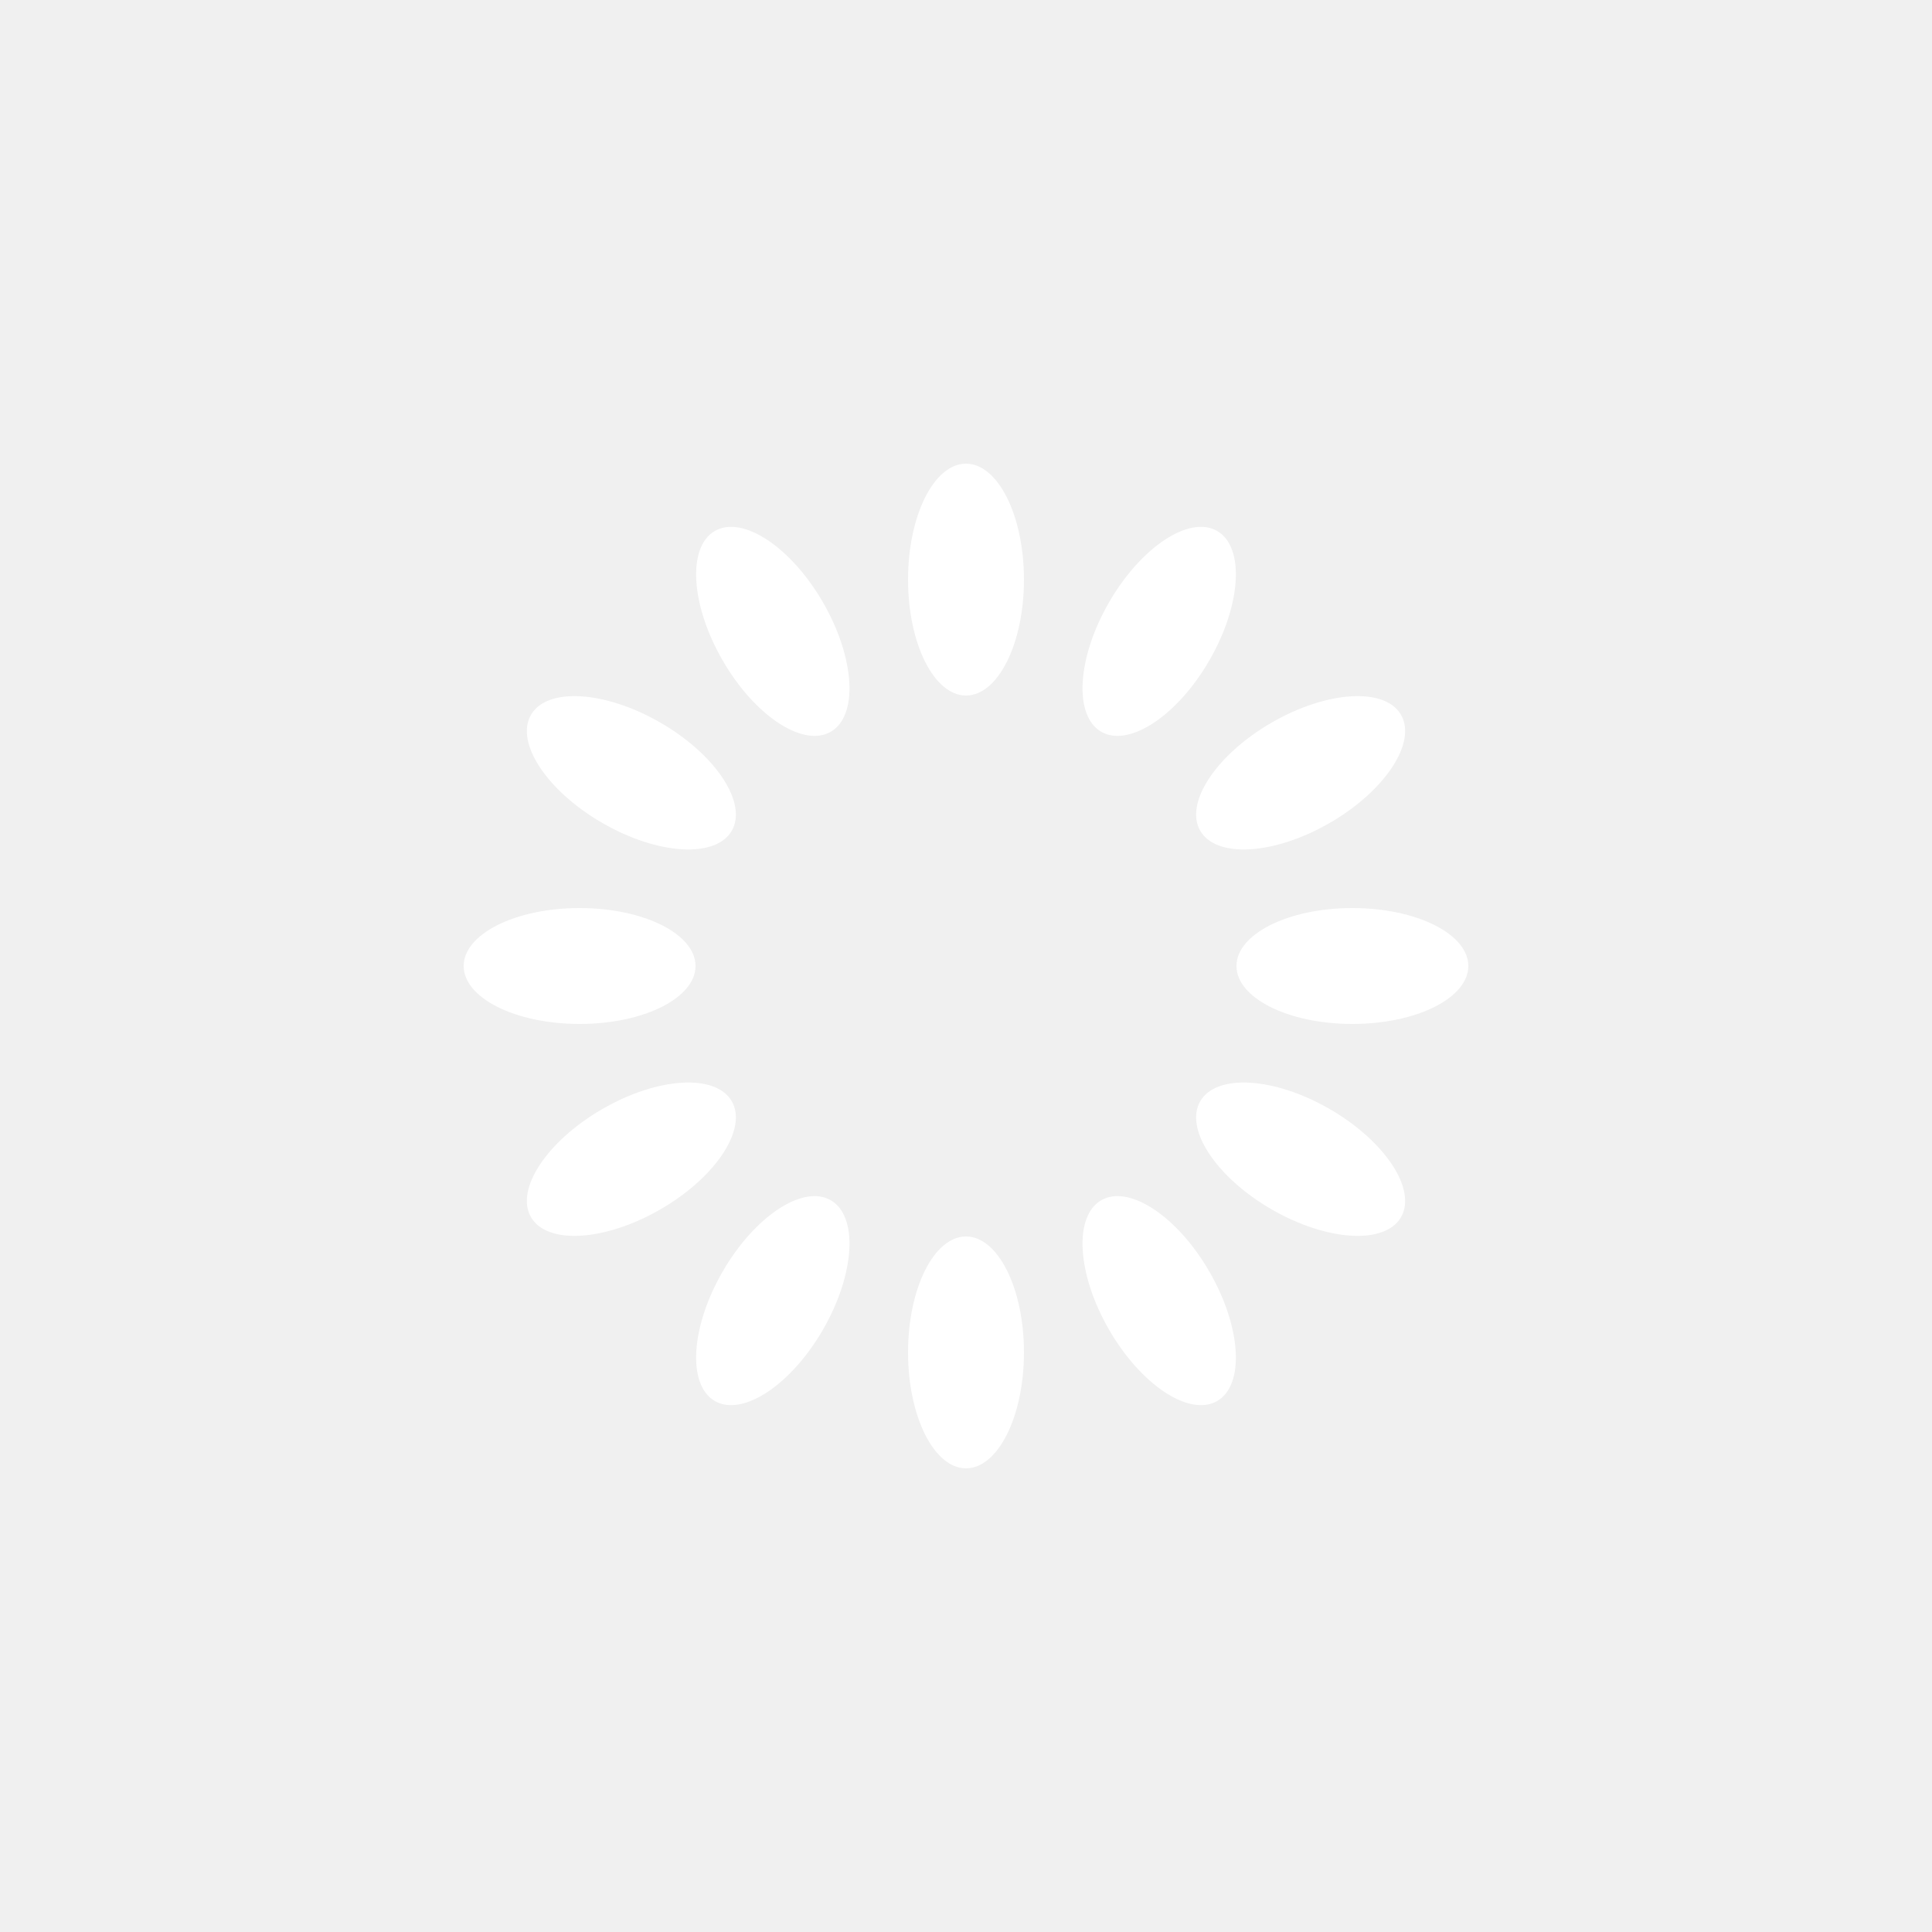
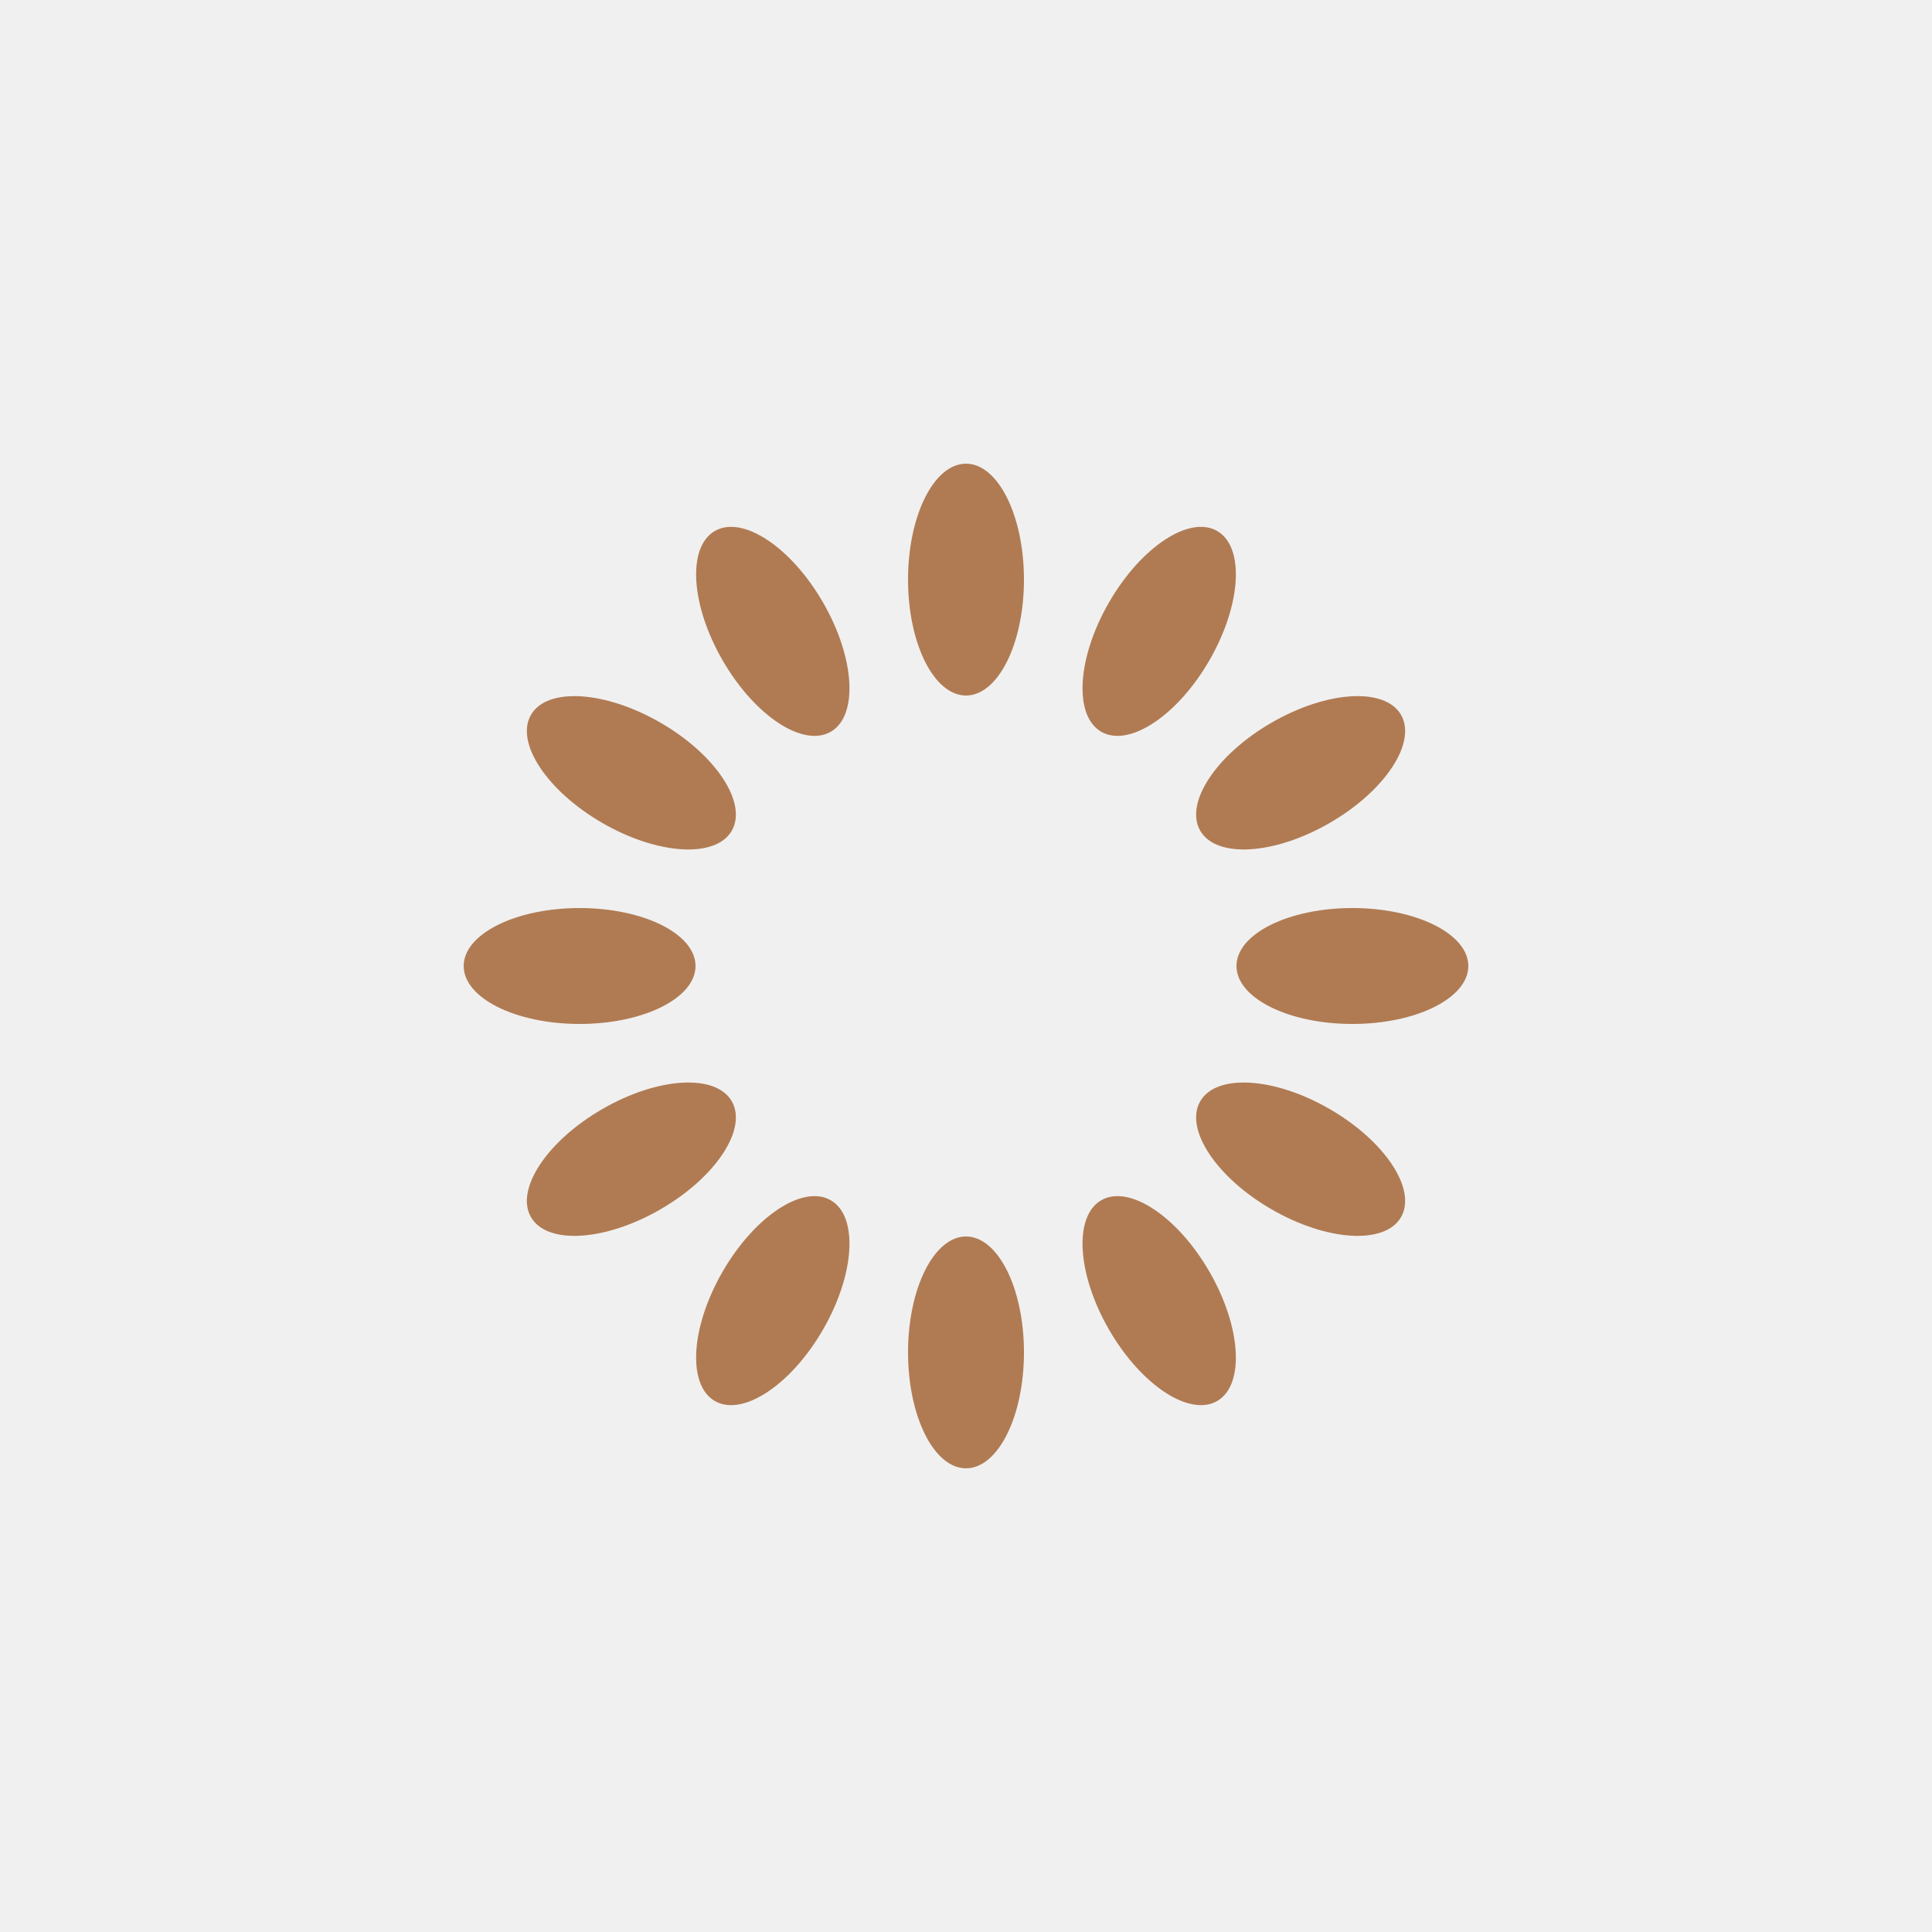
<svg xmlns="http://www.w3.org/2000/svg" style="margin: auto; background: none; display: block; shape-rendering: auto;" width="200px" height="200px" viewBox="0 0 100 100" preserveAspectRatio="xMidYMid">
  <g transform="rotate(0 50 50)">
-     <rect x="47" y="24" rx="3" ry="6" width="6" height="12" fill="#ffffff">
+     <rect x="47" y="24" rx="3" ry="6" width="6" height="12" fill="#b07b53">
      <animate attributeName="opacity" values="1;0" keyTimes="0;1" dur="1s" begin="-0.917s" repeatCount="indefinite" />
    </rect>
  </g>
  <g transform="rotate(30 50 50)">
-     <rect x="47" y="24" rx="3" ry="6" width="6" height="12" fill="#ffffff">
+     <rect x="47" y="24" rx="3" ry="6" width="6" height="12" fill="#b07b53">
      <animate attributeName="opacity" values="1;0" keyTimes="0;1" dur="1s" begin="-0.833s" repeatCount="indefinite" />
    </rect>
  </g>
  <g transform="rotate(60 50 50)">
-     <rect x="47" y="24" rx="3" ry="6" width="6" height="12" fill="#ffffff">
+     <rect x="47" y="24" rx="3" ry="6" width="6" height="12" fill="#b07b53">
      <animate attributeName="opacity" values="1;0" keyTimes="0;1" dur="1s" begin="-0.75s" repeatCount="indefinite" />
    </rect>
  </g>
  <g transform="rotate(90 50 50)">
-     <rect x="47" y="24" rx="3" ry="6" width="6" height="12" fill="#ffffff">
+     <rect x="47" y="24" rx="3" ry="6" width="6" height="12" fill="#b07b53">
      <animate attributeName="opacity" values="1;0" keyTimes="0;1" dur="1s" begin="-0.667s" repeatCount="indefinite" />
    </rect>
  </g>
  <g transform="rotate(120 50 50)">
-     <rect x="47" y="24" rx="3" ry="6" width="6" height="12" fill="#ffffff">
+     <rect x="47" y="24" rx="3" ry="6" width="6" height="12" fill="#b07b53">
      <animate attributeName="opacity" values="1;0" keyTimes="0;1" dur="1s" begin="-0.583s" repeatCount="indefinite" />
    </rect>
  </g>
  <g transform="rotate(150 50 50)">
-     <rect x="47" y="24" rx="3" ry="6" width="6" height="12" fill="#ffffff">
+     <rect x="47" y="24" rx="3" ry="6" width="6" height="12" fill="#b07b53">
      <animate attributeName="opacity" values="1;0" keyTimes="0;1" dur="1s" begin="-0.5s" repeatCount="indefinite" />
    </rect>
  </g>
  <g transform="rotate(180 50 50)">
-     <rect x="47" y="24" rx="3" ry="6" width="6" height="12" fill="#ffffff">
+     <rect x="47" y="24" rx="3" ry="6" width="6" height="12" fill="#b07b53">
      <animate attributeName="opacity" values="1;0" keyTimes="0;1" dur="1s" begin="-0.417s" repeatCount="indefinite" />
    </rect>
  </g>
  <g transform="rotate(210 50 50)">
-     <rect x="47" y="24" rx="3" ry="6" width="6" height="12" fill="#ffffff">
+     <rect x="47" y="24" rx="3" ry="6" width="6" height="12" fill="#b07b53">
      <animate attributeName="opacity" values="1;0" keyTimes="0;1" dur="1s" begin="-0.333s" repeatCount="indefinite" />
    </rect>
  </g>
  <g transform="rotate(240 50 50)">
-     <rect x="47" y="24" rx="3" ry="6" width="6" height="12" fill="#ffffff">
+     <rect x="47" y="24" rx="3" ry="6" width="6" height="12" fill="#b07b53">
      <animate attributeName="opacity" values="1;0" keyTimes="0;1" dur="1s" begin="-0.25s" repeatCount="indefinite" />
    </rect>
  </g>
  <g transform="rotate(270 50 50)">
-     <rect x="47" y="24" rx="3" ry="6" width="6" height="12" fill="#ffffff">
+     <rect x="47" y="24" rx="3" ry="6" width="6" height="12" fill="#b07b53">
      <animate attributeName="opacity" values="1;0" keyTimes="0;1" dur="1s" begin="-0.167s" repeatCount="indefinite" />
    </rect>
  </g>
  <g transform="rotate(300 50 50)">
-     <rect x="47" y="24" rx="3" ry="6" width="6" height="12" fill="#ffffff">
+     <rect x="47" y="24" rx="3" ry="6" width="6" height="12" fill="#b07b53">
      <animate attributeName="opacity" values="1;0" keyTimes="0;1" dur="1s" begin="-0.083s" repeatCount="indefinite" />
    </rect>
  </g>
  <g transform="rotate(330 50 50)">
-     <rect x="47" y="24" rx="3" ry="6" width="6" height="12" fill="#ffffff">
+     <rect x="47" y="24" rx="3" ry="6" width="6" height="12" fill="#b07b53">
      <animate attributeName="opacity" values="1;0" keyTimes="0;1" dur="1s" begin="0s" repeatCount="indefinite" />
    </rect>
  </g>
</svg>
